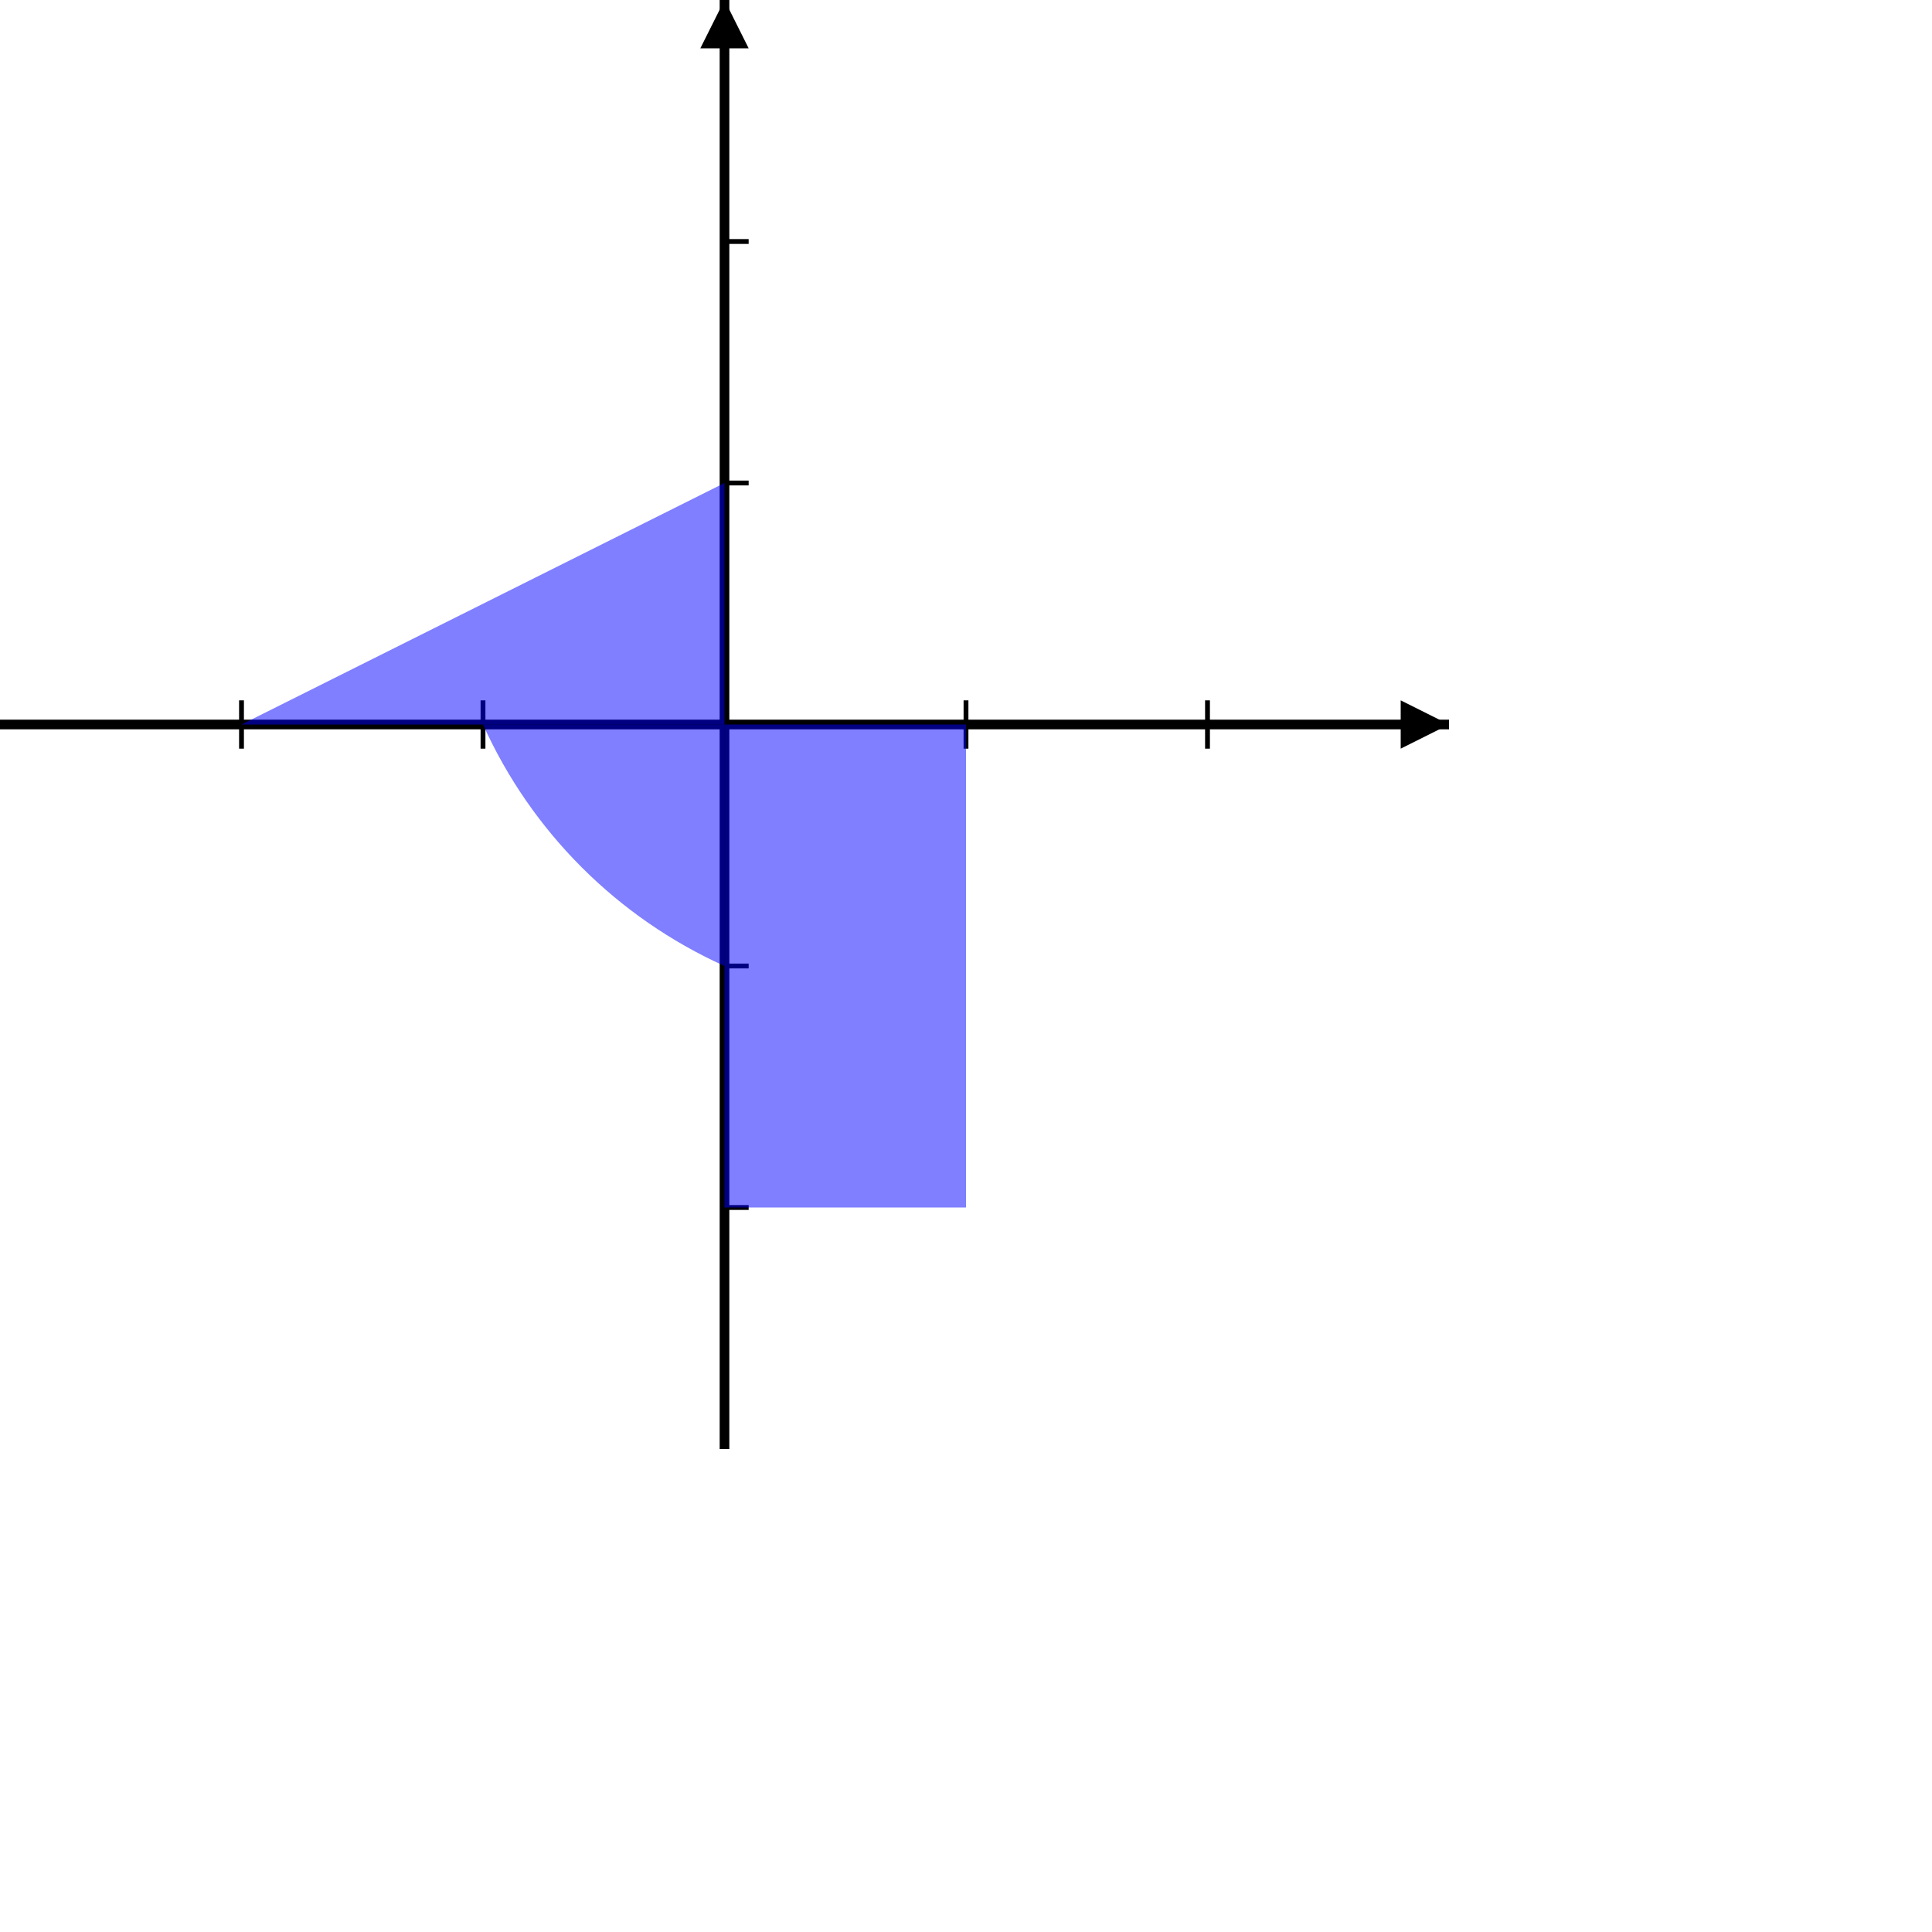
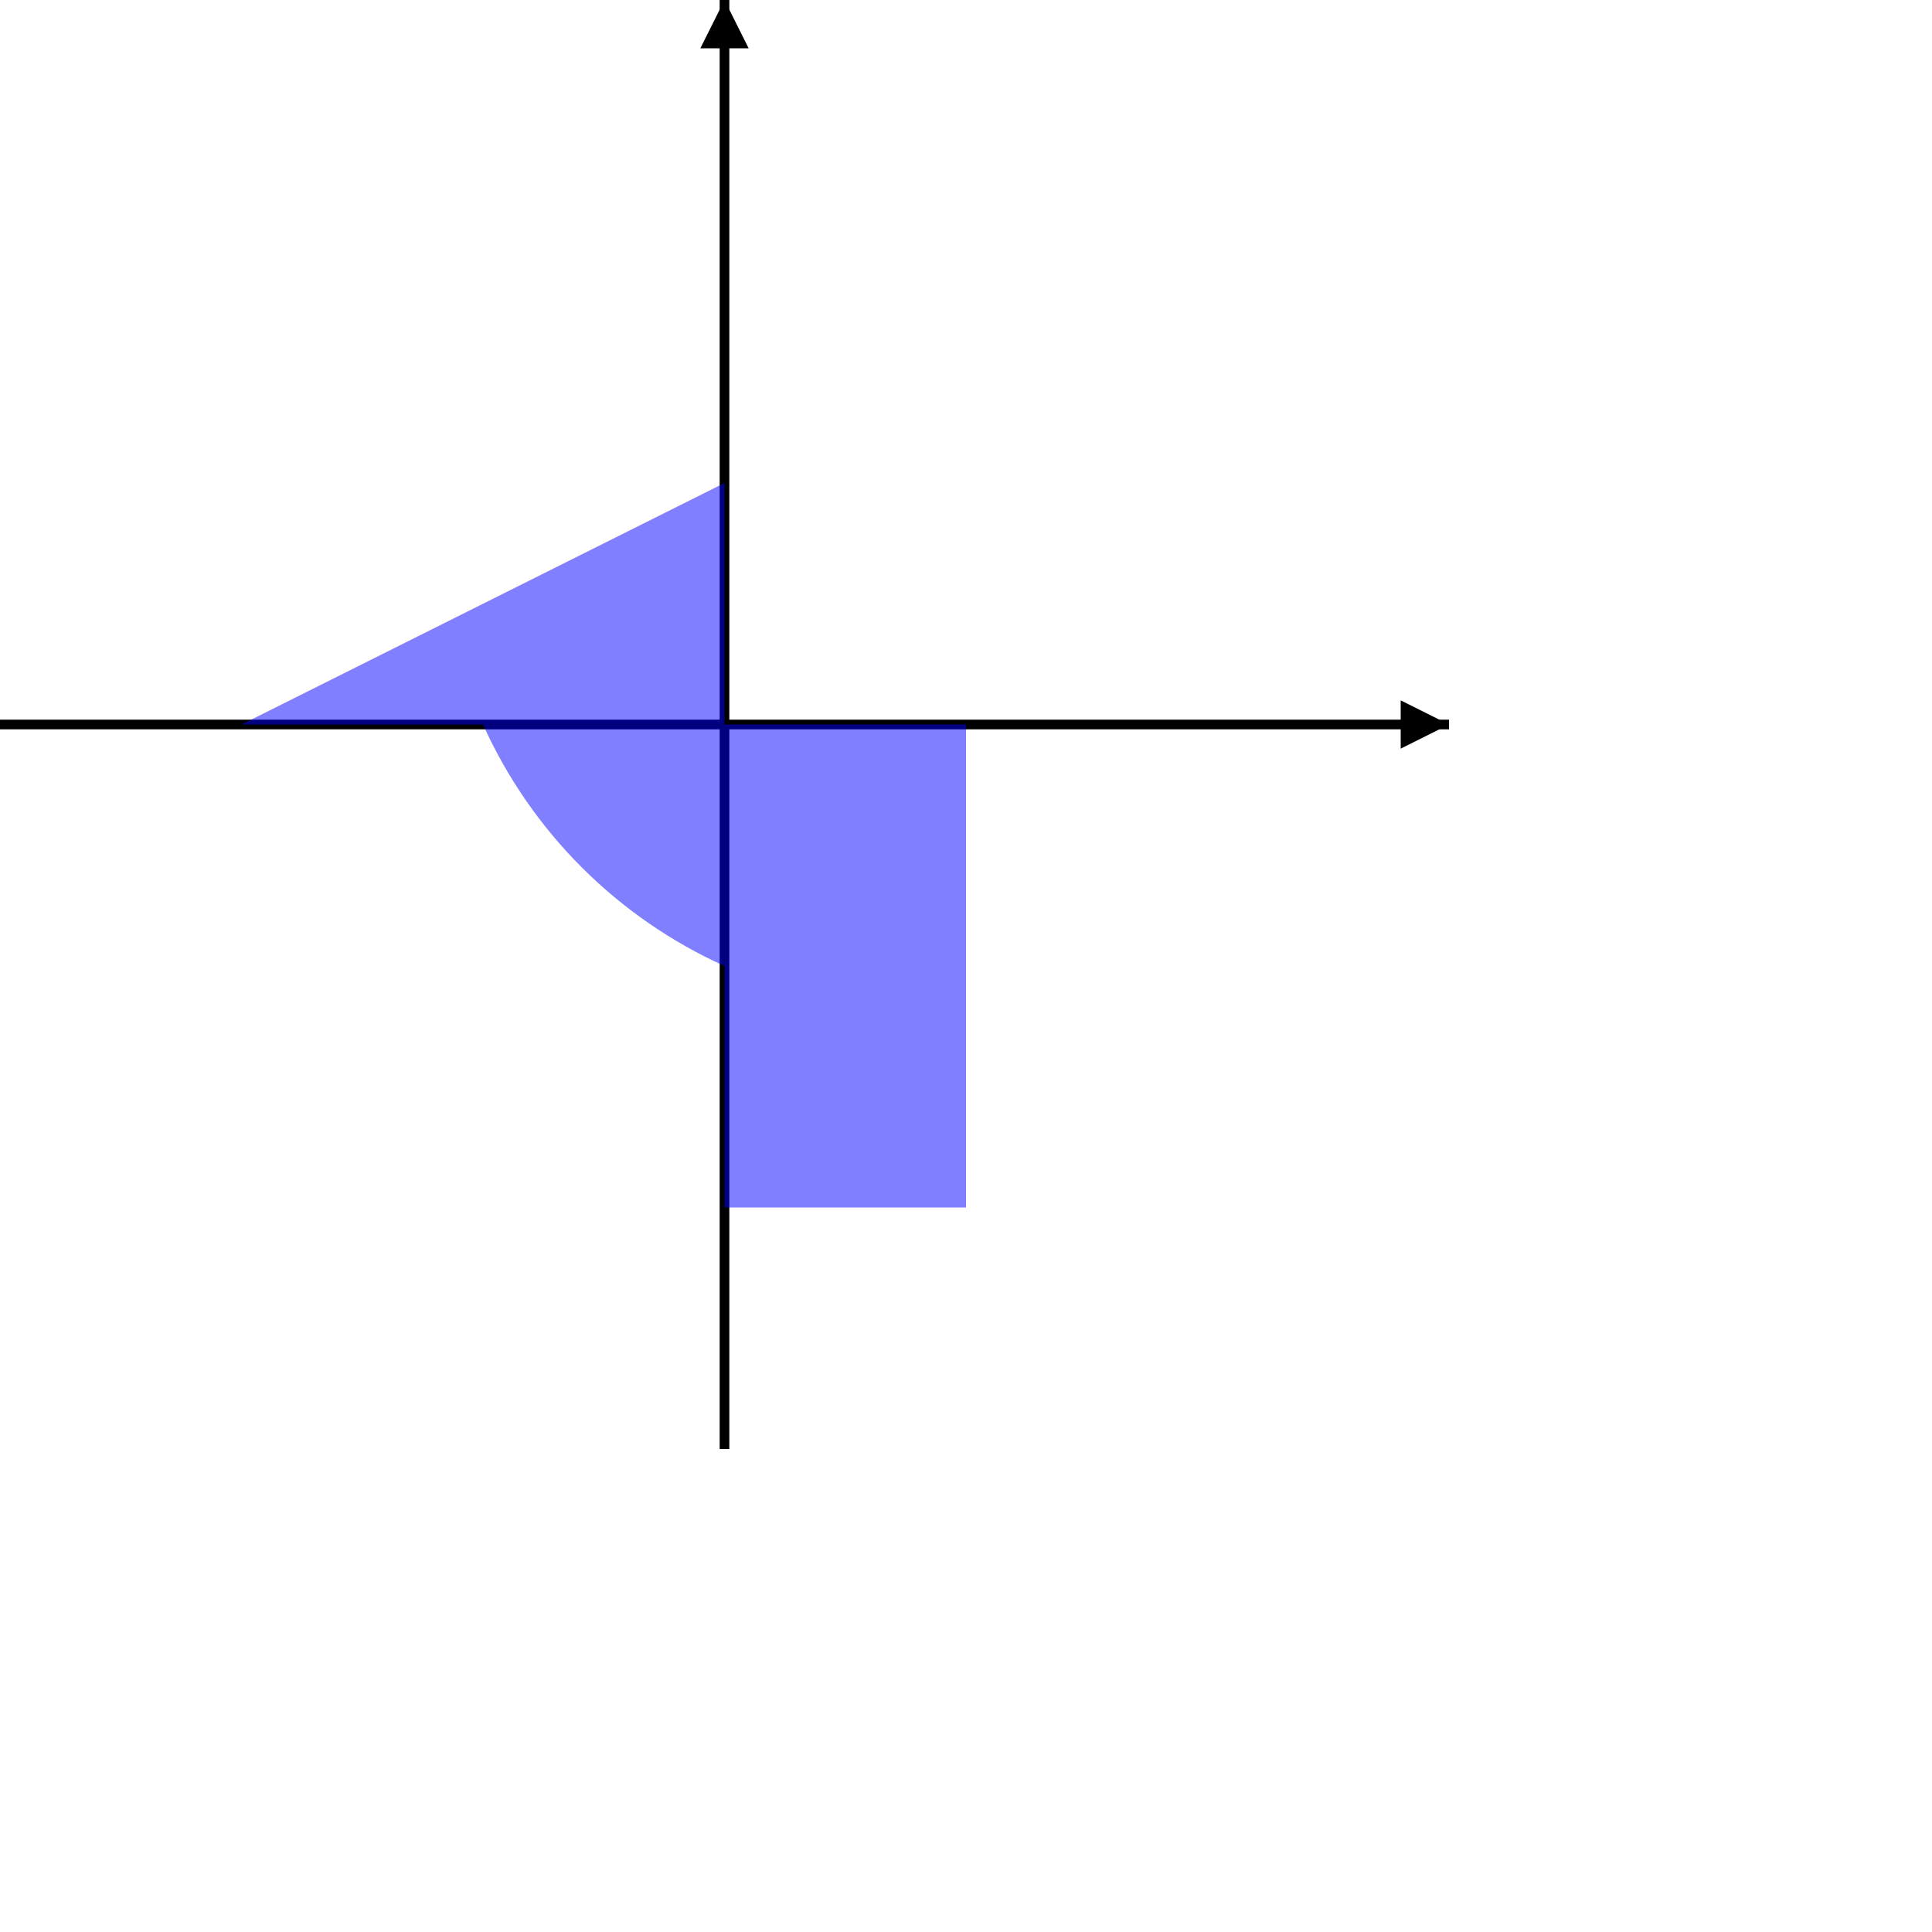
- <svg xmlns="http://www.w3.org/2000/svg" height="400" width="400">
+ <svg xmlns="http://www.w3.org/2000/svg" height="400" width="400" id="graph" class="shadow-graph" style="pointer-events: none">
  <line x1="150" y1="0" x2="150" y2="300" stroke="black" stroke-width="2" />
  <line x1="0" y1="150" x2="300" y2="150" stroke="black" stroke-width="2" />
  <polygon points="150,0 145,10 155,10" fill="black" />
  <polygon points="300,150 290,145 290,155" fill="black" />
-   <line x1="150" y1="50" x2="155" y2="50" stroke="black" stroke-width="1" />
-   <line x1="150" y1="100" x2="155" y2="100" stroke="black" stroke-width="1" />
-   <line x1="150" y1="200" x2="155" y2="200" stroke="black" stroke-width="1" />
-   <line x1="150" y1="250" x2="155" y2="250" stroke="black" stroke-width="1" />
-   <line x1="50" y1="145" x2="50" y2="155" stroke="black" stroke-width="1" />
-   <line x1="100" y1="145" x2="100" y2="155" stroke="black" stroke-width="1" />
-   <line x1="200" y1="145" x2="200" y2="155" stroke="black" stroke-width="1" />
-   <line x1="250" y1="145" x2="250" y2="155" stroke="black" stroke-width="1" />
  <path id="quarterCircle" d="M 150 150 L 150 200 A 100 100 0 0 1 100 150 Z" fill="blue" fill-opacity="0.5" />
  <polygon id="rectangle" points="150,150 150,250 200,250 200,150" fill="blue" fill-opacity="0.5" />
  <polygon id="triangle" points="50,150 150,150 150,100" fill="blue" fill-opacity="0.5" />
</svg>
